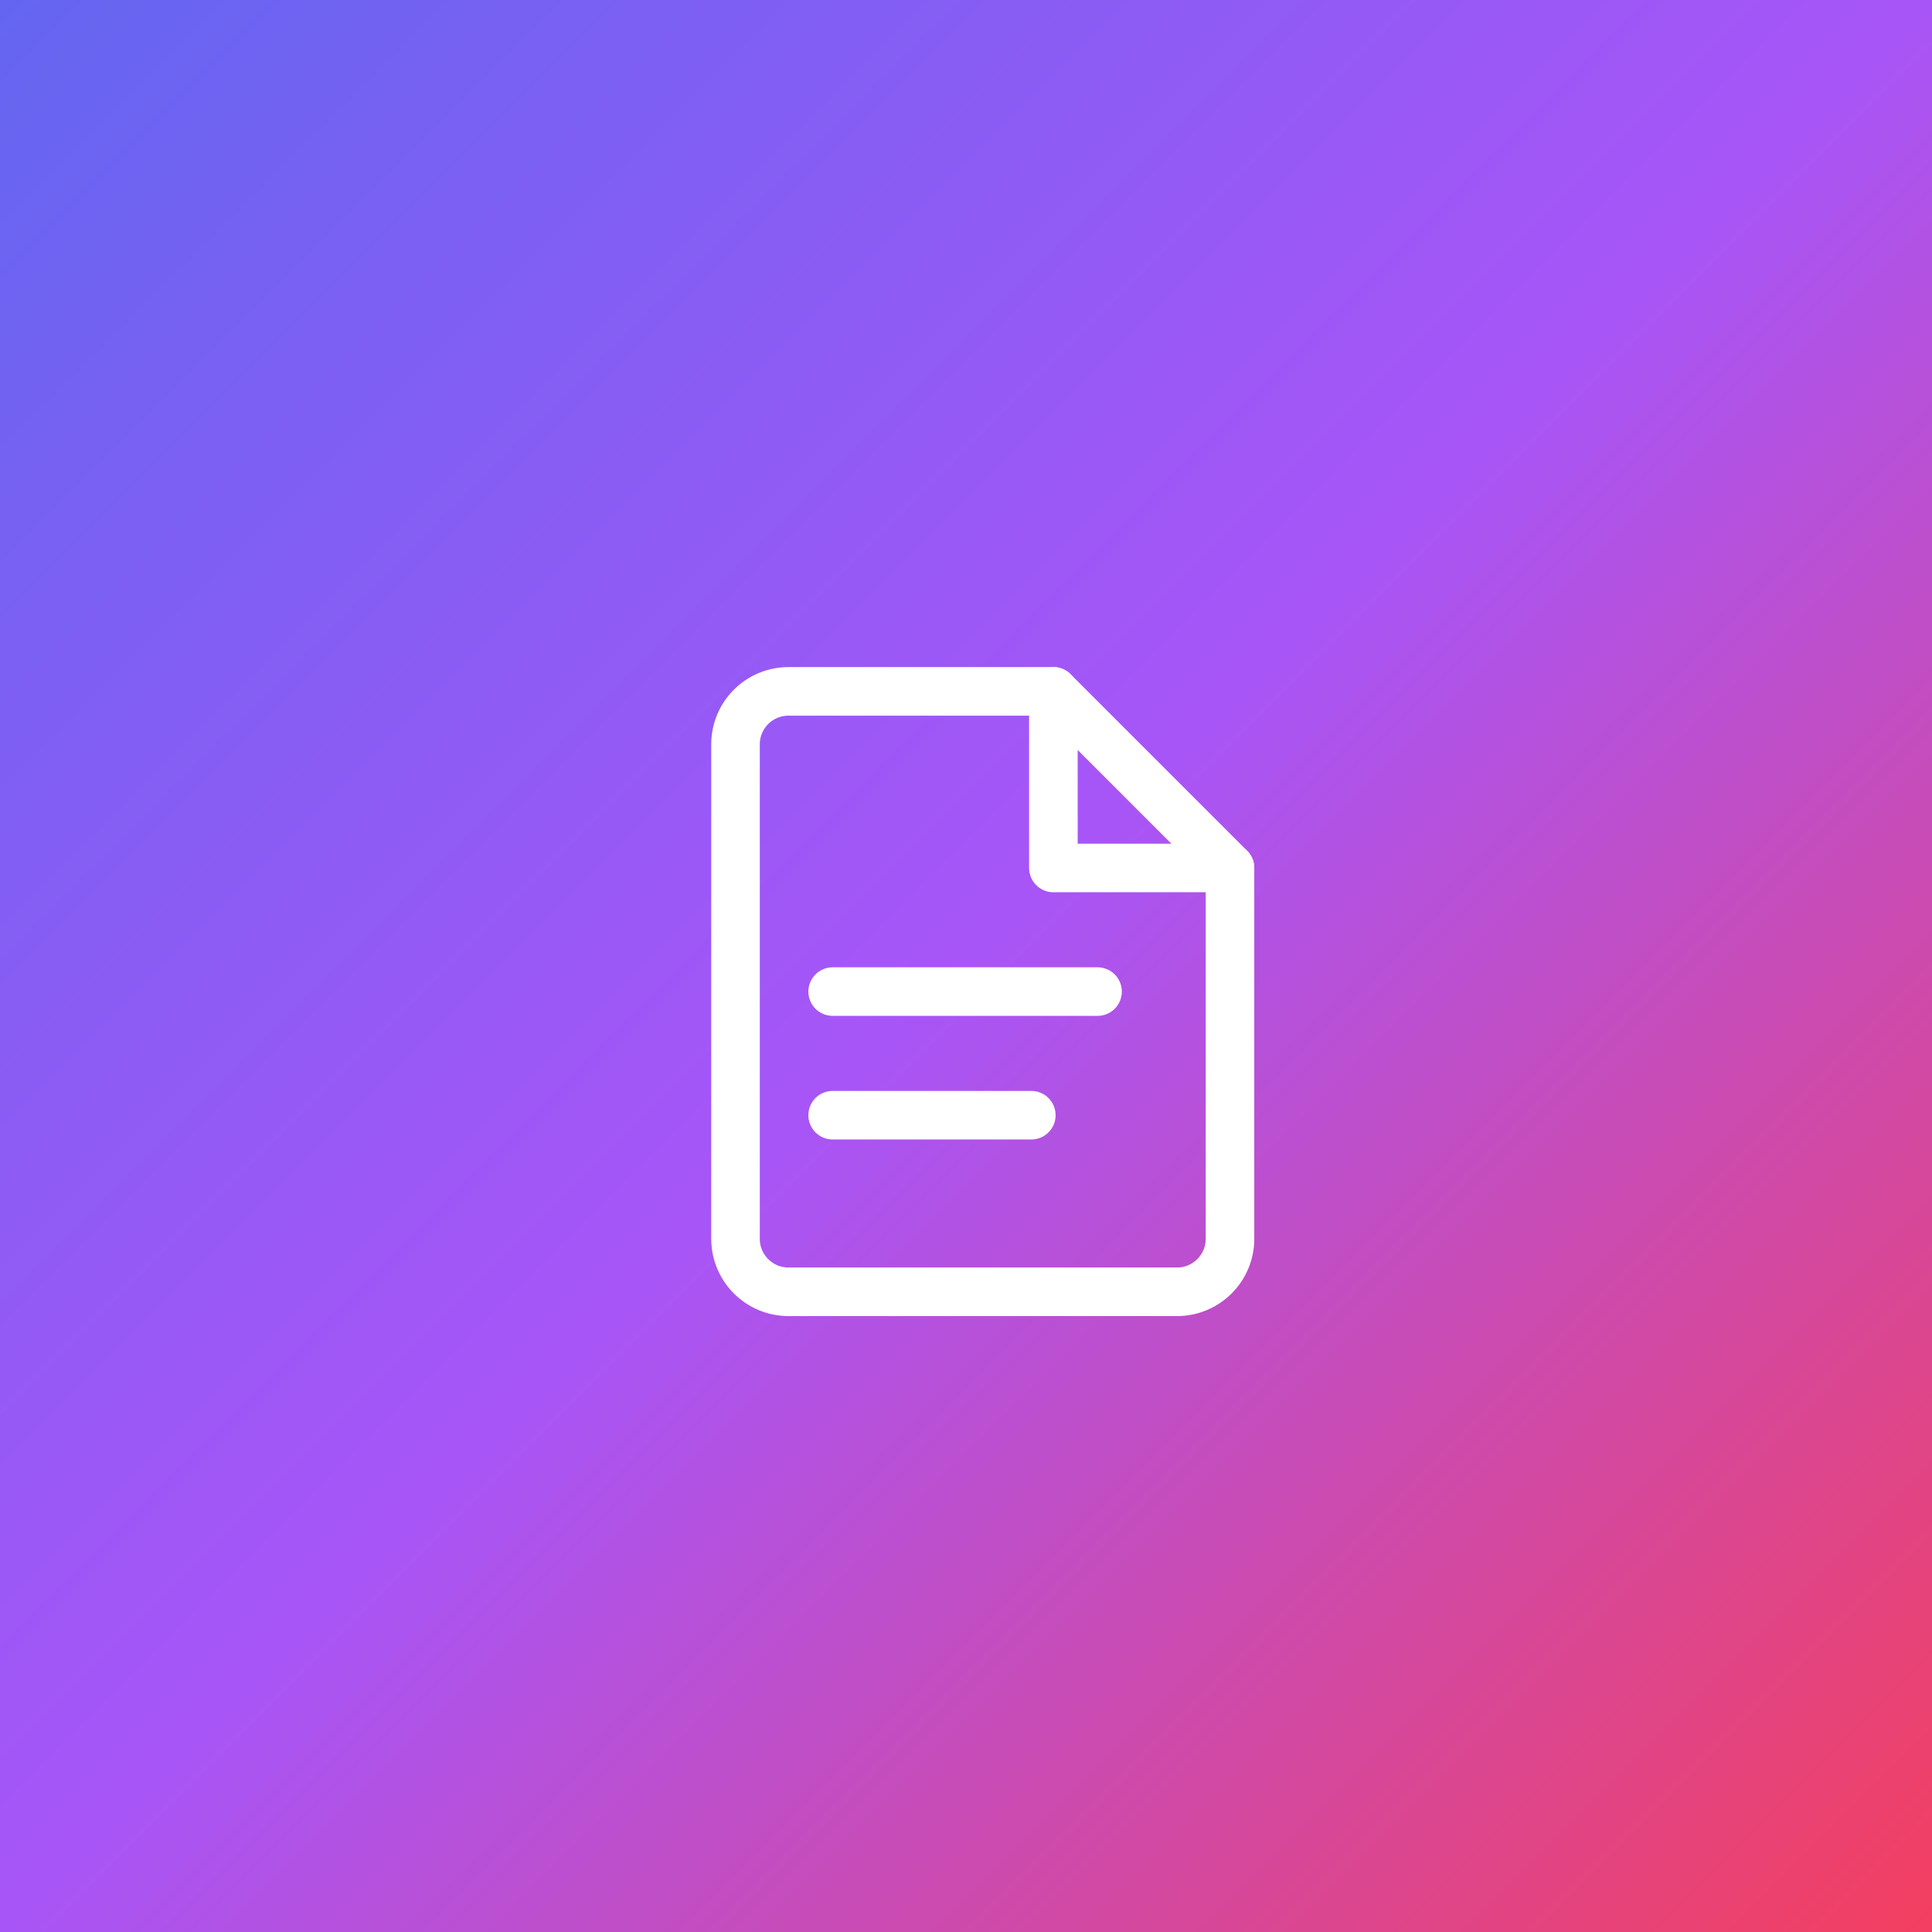
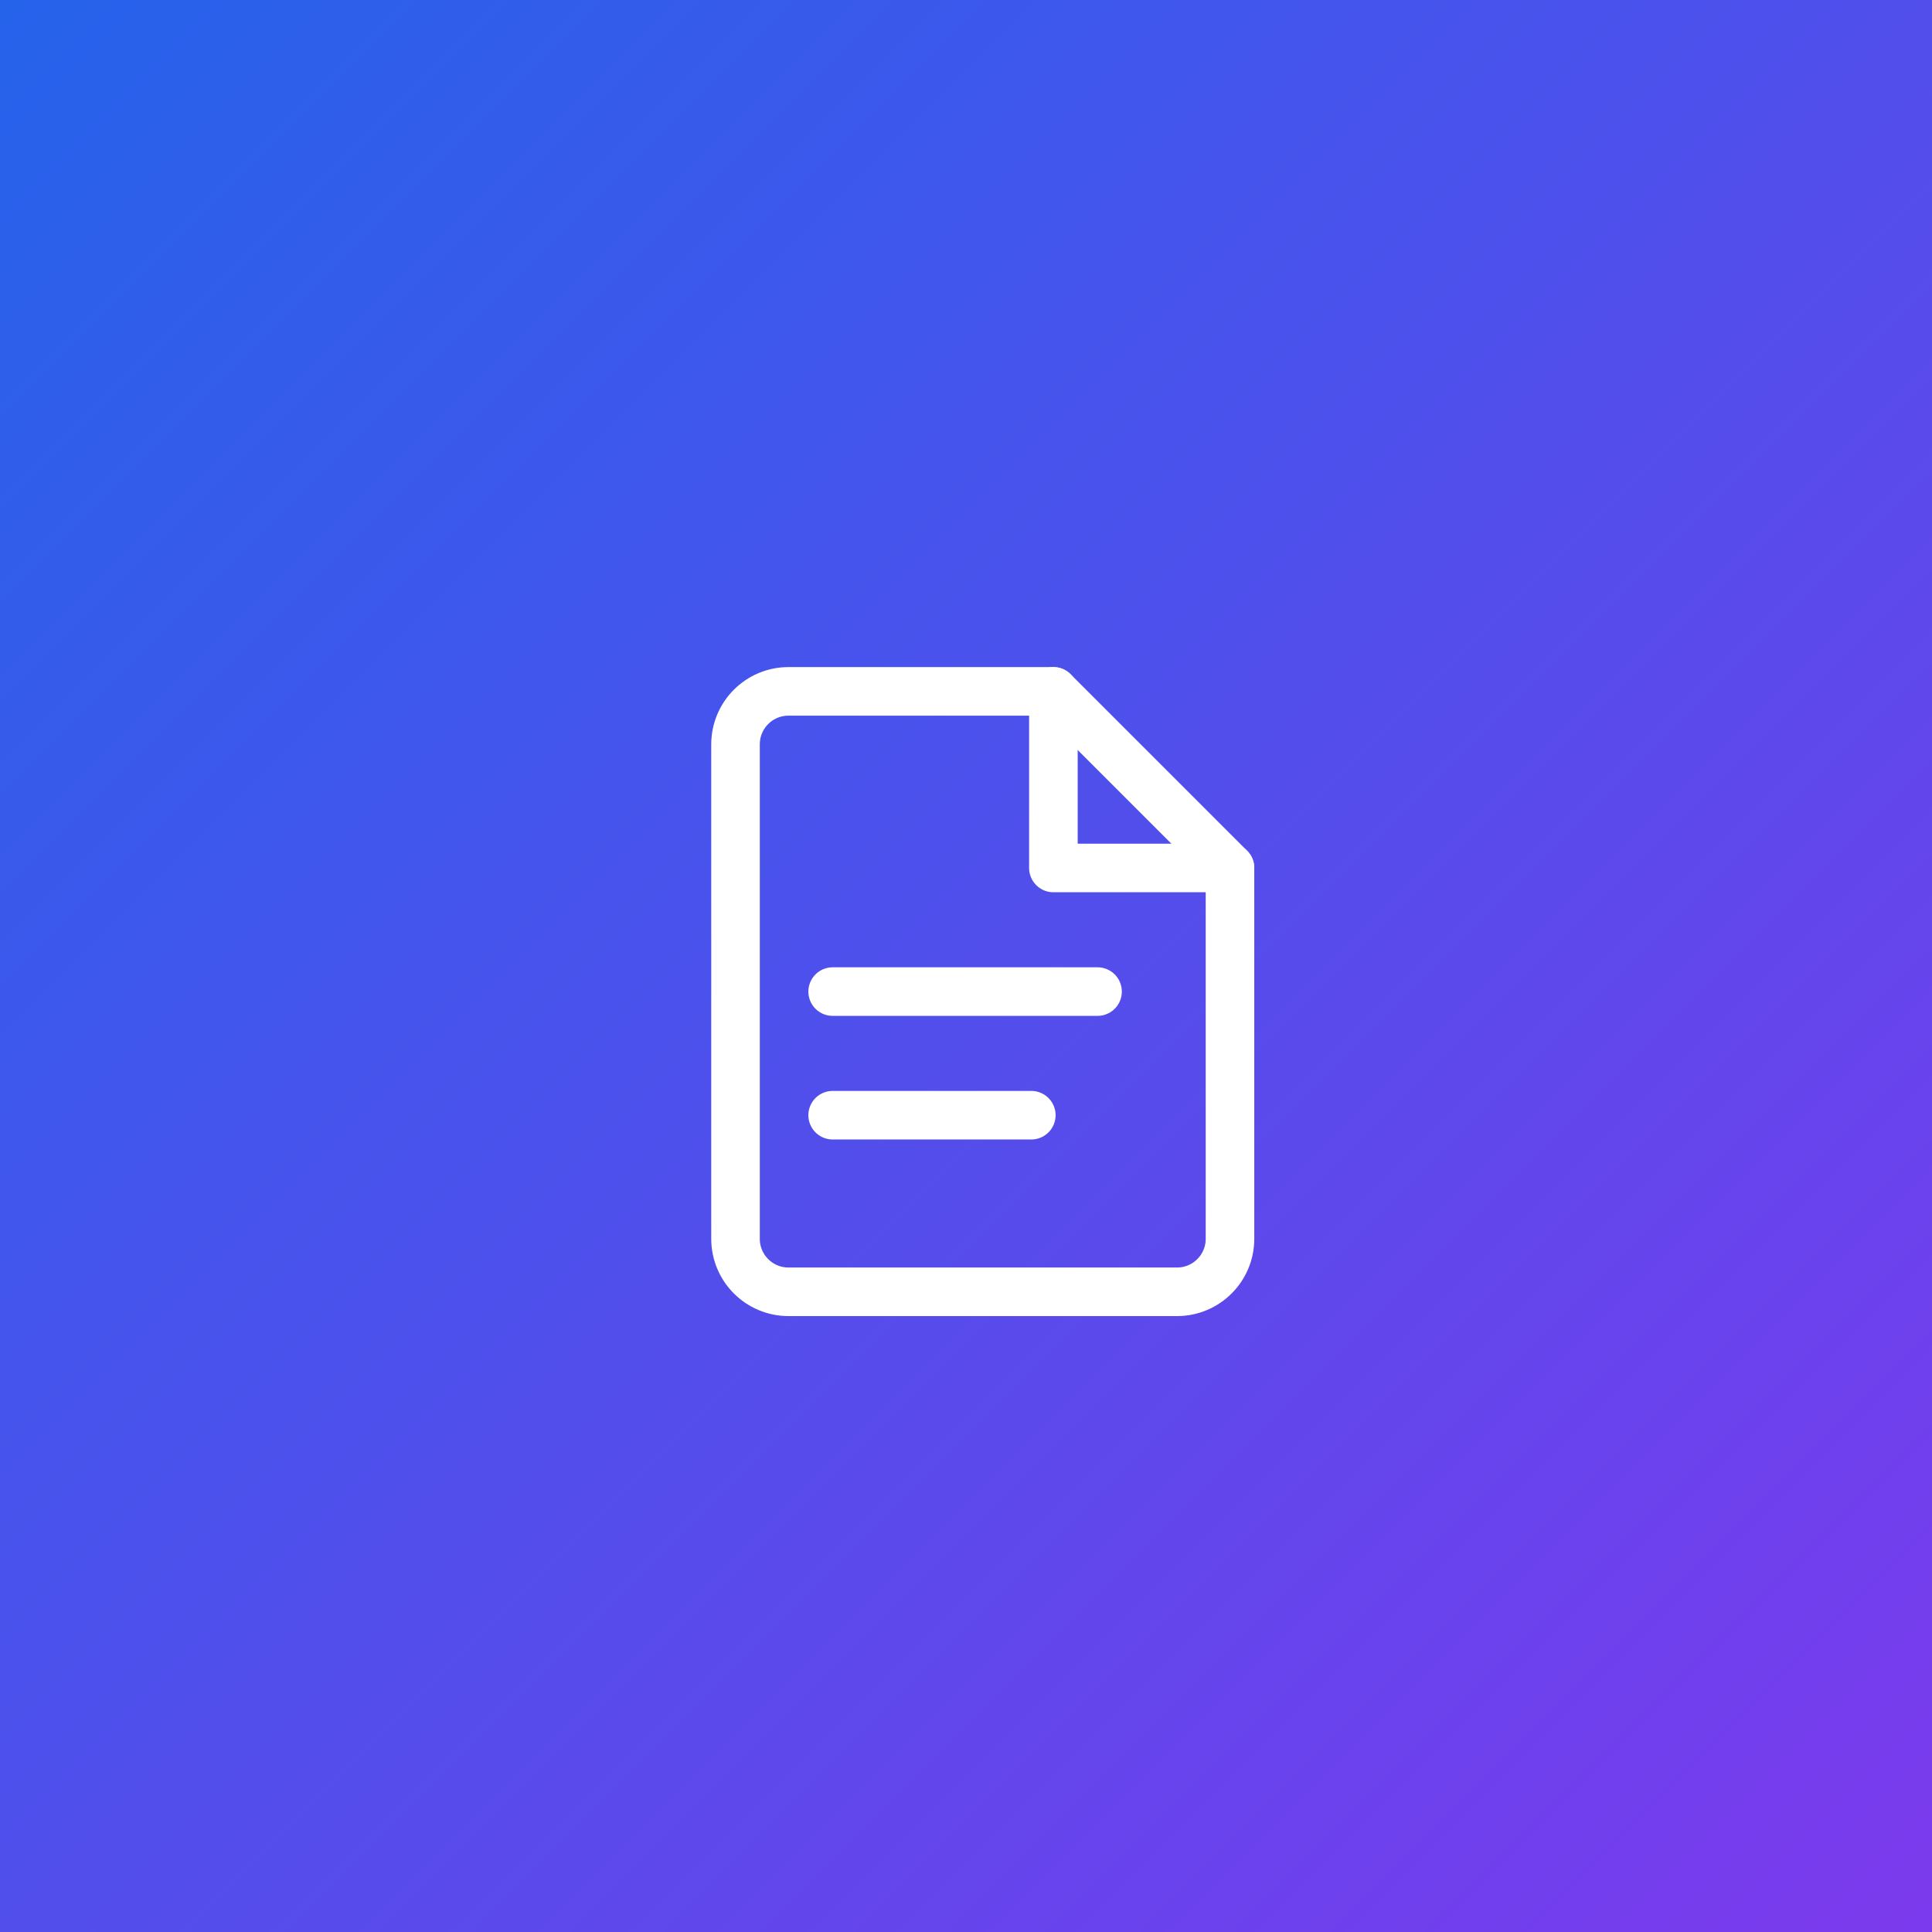
<svg xmlns="http://www.w3.org/2000/svg" width="512" height="512" viewBox="0 0 512 512">
  <defs>
    <linearGradient id="bgm" x1="0" y1="0" x2="1" y2="1">
-       <stop offset="0" stop-color="#6366f1" />
-       <stop offset="0.5" stop-color="#a855f7" />
-       <stop offset="1" stop-color="#f43f5e" />
+       <stop offset="0" stop-color="#2563eb" />
+       <stop offset="1" stop-color="#7c3aed" />
    </linearGradient>
  </defs>
  <rect width="512" height="512" fill="url(#bgm)" />
  <g fill="none" stroke="#ffffff" stroke-width="22" stroke-linecap="round" stroke-linejoin="round" transform="translate(106 106) scale(0.585)">
    <path d="M176 132h120l80 80v168a24 24 0 0 1-24 24H176a24 24 0 0 1-24-24V156a24 24 0 0 1 24-24z" />
    <path d="M296 132v80h80" />
    <path d="M196 268h120M196 324h90" />
  </g>
</svg>
